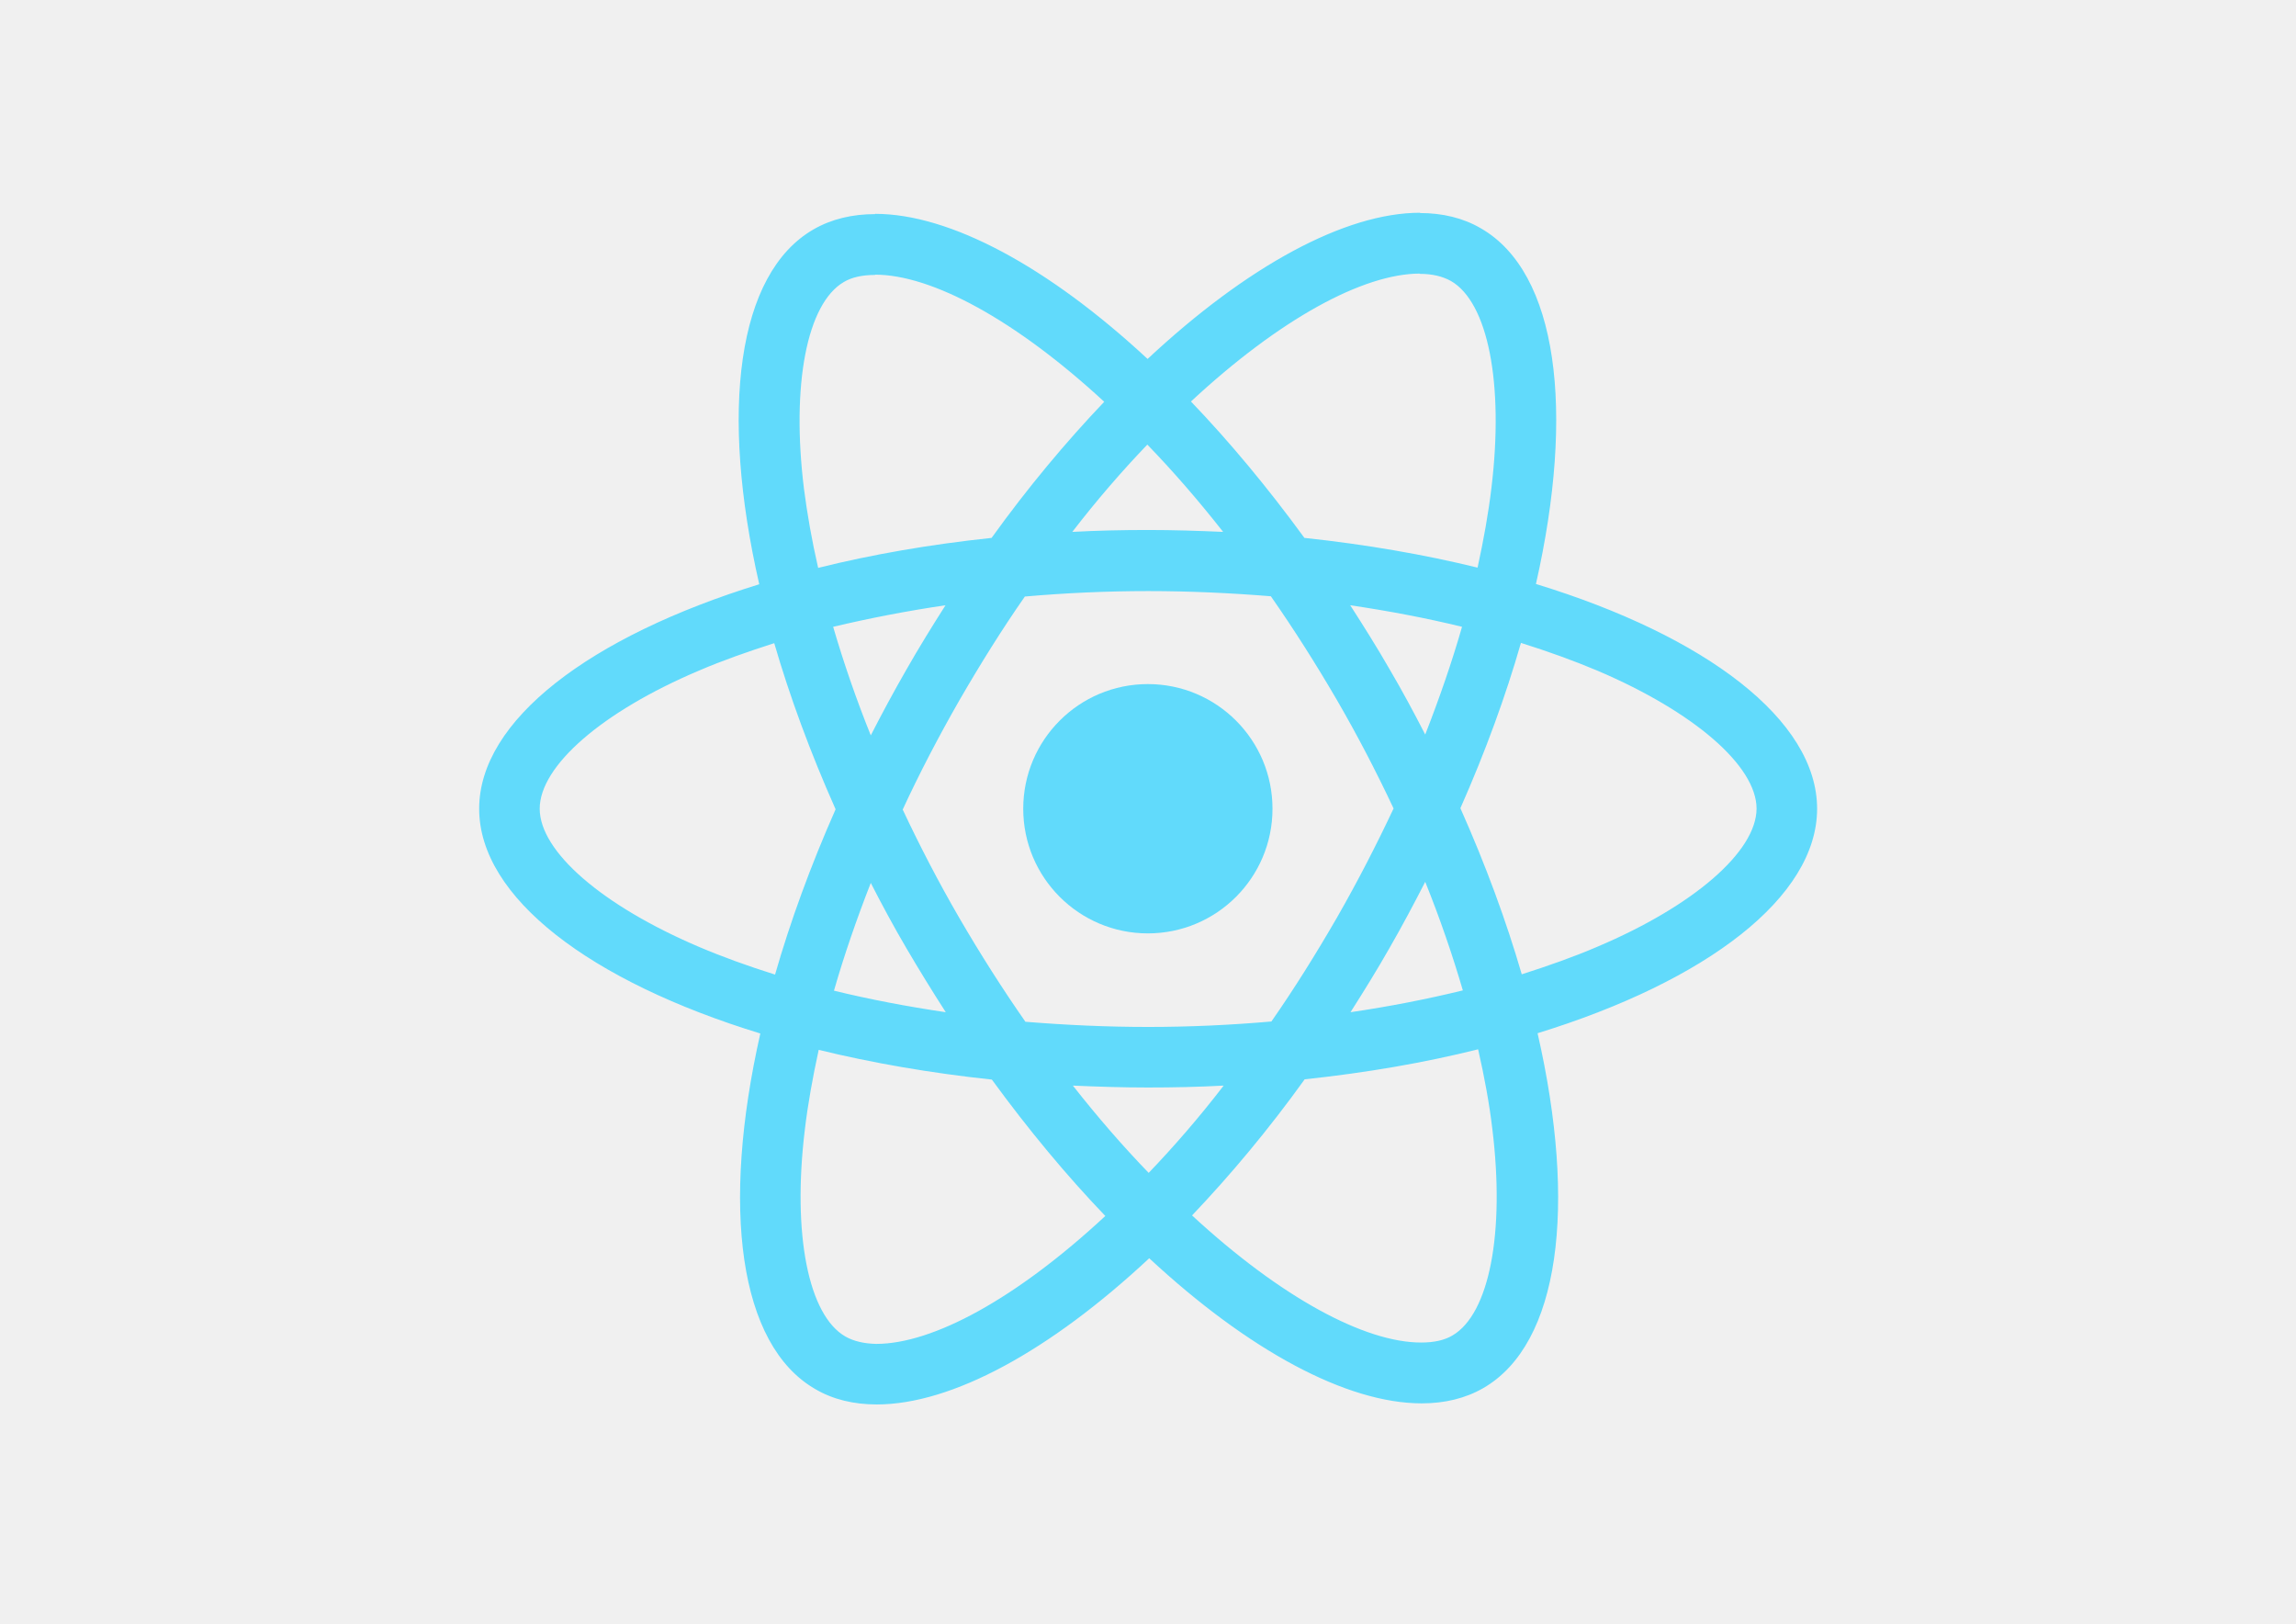
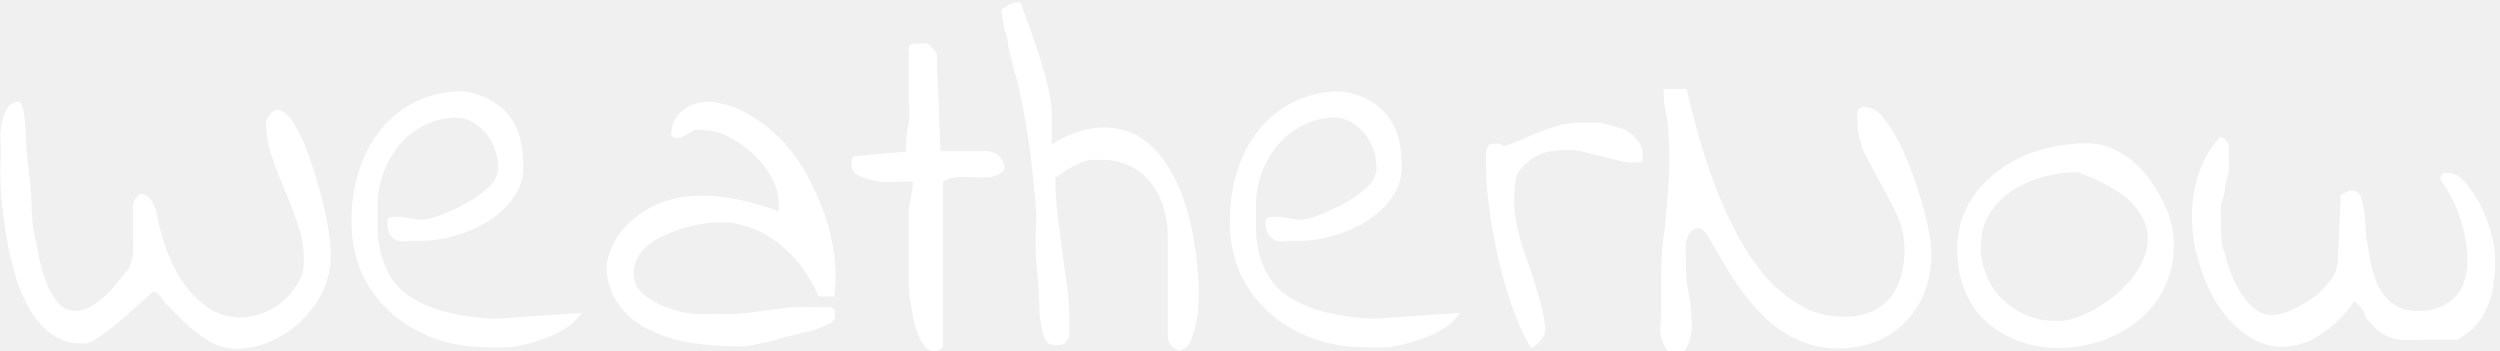
- <svg xmlns="http://www.w3.org/2000/svg" viewBox="0 0 841.9 595.3">
-   <g fill="#61DAFB">
-     <path d="M666.3 296.5c0-32.5-40.7-63.3-103.1-82.4 14.4-63.6 8-114.2-20.2-130.4-6.5-3.8-14.1-5.6-22.4-5.6v22.3c4.6 0 8.3.9 11.4 2.6 13.6 7.8 19.5 37.5 14.9 75.7-1.1 9.4-2.9 19.3-5.1 29.4-19.6-4.8-41-8.5-63.5-10.9-13.5-18.5-27.5-35.3-41.6-50 32.6-30.3 63.2-46.9 84-46.9V78c-27.5 0-63.5 19.6-99.9 53.6-36.4-33.8-72.4-53.2-99.9-53.2v22.3c20.7 0 51.4 16.5 84 46.6-14 14.7-28 31.4-41.3 49.9-22.6 2.4-44 6.1-63.6 11-2.3-10-4-19.7-5.2-29-4.7-38.2 1.1-67.9 14.6-75.8 3-1.8 6.9-2.6 11.5-2.6V78.5c-8.4 0-16 1.8-22.6 5.6-28.1 16.2-34.4 66.7-19.9 130.1-62.2 19.2-102.7 49.9-102.7 82.3 0 32.5 40.7 63.3 103.1 82.4-14.4 63.6-8 114.2 20.2 130.4 6.5 3.8 14.1 5.6 22.5 5.6 27.5 0 63.5-19.6 99.9-53.6 36.4 33.8 72.4 53.2 99.9 53.2 8.4 0 16-1.8 22.6-5.6 28.1-16.2 34.4-66.7 19.9-130.1 62-19.1 102.5-49.9 102.5-82.3zm-130.2-66.7c-3.7 12.9-8.3 26.2-13.5 39.5-4.1-8-8.4-16-13.1-24-4.6-8-9.5-15.8-14.4-23.4 14.2 2.1 27.9 4.7 41 7.9zm-45.8 106.5c-7.8 13.5-15.8 26.3-24.1 38.2-14.9 1.3-30 2-45.2 2-15.1 0-30.2-.7-45-1.9-8.3-11.9-16.4-24.6-24.2-38-7.6-13.1-14.5-26.4-20.8-39.8 6.2-13.4 13.2-26.8 20.7-39.9 7.8-13.5 15.8-26.3 24.1-38.2 14.9-1.3 30-2 45.2-2 15.1 0 30.2.7 45 1.9 8.3 11.9 16.4 24.6 24.2 38 7.6 13.1 14.5 26.4 20.8 39.8-6.3 13.4-13.2 26.8-20.7 39.9zm32.3-13c5.4 13.4 10 26.8 13.8 39.8-13.1 3.2-26.9 5.9-41.2 8 4.9-7.7 9.8-15.6 14.4-23.7 4.6-8 8.9-16.1 13-24.1zM421.2 430c-9.3-9.6-18.6-20.3-27.8-32 9 .4 18.2.7 27.5.7 9.4 0 18.7-.2 27.8-.7-9 11.7-18.3 22.4-27.5 32zm-74.4-58.9c-14.2-2.1-27.9-4.7-41-7.9 3.7-12.9 8.3-26.2 13.5-39.5 4.1 8 8.4 16 13.1 24 4.7 8 9.5 15.8 14.4 23.4zM420.7 163c9.3 9.6 18.6 20.3 27.8 32-9-.4-18.2-.7-27.5-.7-9.4 0-18.7.2-27.8.7 9-11.7 18.3-22.4 27.5-32zm-74 58.9c-4.9 7.7-9.8 15.6-14.4 23.7-4.6 8-8.9 16-13 24-5.4-13.4-10-26.8-13.8-39.8 13.1-3.1 26.9-5.8 41.2-7.9zm-90.5 125.2c-35.4-15.1-58.3-34.9-58.3-50.6 0-15.7 22.9-35.6 58.3-50.6 8.6-3.7 18-7 27.7-10.1 5.7 19.6 13.2 40 22.5 60.9-9.2 20.8-16.6 41.1-22.2 60.6-9.9-3.1-19.3-6.5-28-10.2zM310 490c-13.6-7.8-19.5-37.5-14.9-75.7 1.1-9.4 2.9-19.3 5.1-29.4 19.6 4.8 41 8.5 63.5 10.9 13.5 18.5 27.5 35.3 41.6 50-32.6 30.3-63.2 46.9-84 46.9-4.5-.1-8.3-1-11.3-2.7zm237.2-76.2c4.7 38.2-1.1 67.9-14.6 75.8-3 1.8-6.9 2.6-11.5 2.6-20.7 0-51.4-16.5-84-46.6 14-14.7 28-31.4 41.3-49.9 22.6-2.4 44-6.1 63.6-11 2.3 10.1 4.1 19.8 5.2 29.1zm38.5-66.7c-8.6 3.7-18 7-27.7 10.1-5.7-19.6-13.2-40-22.5-60.9 9.2-20.8 16.6-41.1 22.2-60.6 9.9 3.1 19.3 6.5 28.1 10.2 35.4 15.1 58.3 34.9 58.3 50.6-.1 15.7-23 35.6-58.4 50.6zM320.8 78.4z" />
-     <circle cx="420.9" cy="296.5" r="45.7" />
-     <path d="M520.5 78.1z" />
-   </g>
+ <svg xmlns="http://www.w3.org/2000/svg" id="Слой_1" data-name="Слой 1" viewBox="0 0 60.71 8.52">
+   <path d="M274.6,336.93h-0.06q-0.52.47-.83,0.73t-0.5.38a1,1,0,0,1-.27.14l-0.12,0a1.21,1.21,0,0,1-.77-0.25,2.06,2.06,0,0,1-.54-0.65,4.07,4.07,0,0,1-.35-0.91,8.63,8.63,0,0,1-.21-1q-0.07-.5-0.1-0.95t0-.75v-0.25a3.28,3.28,0,0,1,0-.46,1.56,1.56,0,0,1,.13-0.45,0.35,0.35,0,0,1,.3-0.2q0.08,0,.12.22t0.06,0.57q0,0.35.06,0.81t0.08,0.94q0,0.48.12,0.94a5.08,5.08,0,0,0,.2.81,1.8,1.8,0,0,0,.3.57,0.55,0.55,0,0,0,.44.22,0.77,0.77,0,0,0,.4-0.12,1.89,1.89,0,0,0,.36-0.28,3.45,3.45,0,0,0,.3-0.34l0.24-.29a1.46,1.46,0,0,0,.1-0.37,3.9,3.9,0,0,0,0-.43q0-.22,0-0.42t0-.34a0.5,0.5,0,0,1,.14-0.23,0.16,0.16,0,0,1,.15,0,0.31,0.31,0,0,1,.14.12,1.1,1.1,0,0,1,.13.26,5.2,5.2,0,0,0,.21.83,3.78,3.78,0,0,0,.4.85,2.41,2.41,0,0,0,.62.66,1.4,1.4,0,0,0,.84.26,1.49,1.49,0,0,0,.53-0.11,1.66,1.66,0,0,0,.85-0.73,1,1,0,0,0,.14-0.53,2.72,2.72,0,0,0-.14-0.87q-0.14-.42-0.32-0.84t-0.32-.83a2.64,2.64,0,0,1-.14-0.85q0.15-.33.33-0.28a0.73,0.73,0,0,1,.36.35,4,4,0,0,1,.35.76q0.16,0.46.29,0.94a8.21,8.21,0,0,1,.19.89,3.22,3.22,0,0,1,.05.62,2,2,0,0,1-.19.84,2.47,2.47,0,0,1-.51.71,2.53,2.53,0,0,1-.74.5,2.07,2.07,0,0,1-.86.19,1.27,1.27,0,0,1-.69-0.21,3.6,3.6,0,0,1-.6-0.47l-0.46-.47A0.54,0.54,0,0,0,274.6,336.93Z" transform="translate(-270.83 -329.84)" fill="#fff" />
+   <path d="M279.37,335.15a3.73,3.73,0,0,1,.18-1.17,3,3,0,0,1,.53-1,2.59,2.59,0,0,1,.84-0.67,2.52,2.52,0,0,1,1.15-.25,1.78,1.78,0,0,1,.67.21,1.53,1.53,0,0,1,.47.4,1.56,1.56,0,0,1,.26.56,2.91,2.91,0,0,1,.07.66,1.27,1.27,0,0,1-.25.76,2.12,2.12,0,0,1-.62.57,3.25,3.25,0,0,1-.81.35,3,3,0,0,1-.81.12h-0.29a0.7,0.7,0,0,1-.26,0,0.43,0.43,0,0,1-.19-0.14,0.47,0.47,0,0,1-.07-0.28,0.25,0.25,0,0,1,0-.1,0.13,0.13,0,0,1,.1-0.06,1,1,0,0,1,.25,0l0.45,0.07a1.55,1.55,0,0,0,.47-0.11,4.49,4.49,0,0,0,.63-0.29,2.52,2.52,0,0,0,.56-0.4,0.65,0.65,0,0,0,.23-0.45,1.46,1.46,0,0,0-.08-0.46,1.19,1.19,0,0,0-.59-0.69,0.83,0.83,0,0,0-.46-0.08,1.82,1.82,0,0,0-.74.22,1.89,1.89,0,0,0-.57.49,2.33,2.33,0,0,0-.36.66,2.26,2.26,0,0,0-.13.76q0,0.3,0,.61a2.79,2.79,0,0,0,.09.6,2,2,0,0,0,.25.56,1.55,1.55,0,0,0,.49.47,3,3,0,0,0,.81.34,5.75,5.75,0,0,0,1.22.17l2.1-.14a1.5,1.5,0,0,1-.47.42,3,3,0,0,1-.61.26,4.29,4.29,0,0,1-.64.15,4.09,4.09,0,0,1-.6,0,3.63,3.63,0,0,1-1.28-.22,3.33,3.33,0,0,1-1.05-.63,2.9,2.9,0,0,1-.72-1A3.12,3.12,0,0,1,279.37,335.15Z" transform="translate(-270.83 -329.84)" fill="#fff" />
+   <path d="M285.56,336.31a1.46,1.46,0,0,1,.12-0.46,1.74,1.74,0,0,1,.33-0.5,2.25,2.25,0,0,1,.56-0.44,2.49,2.49,0,0,1,.8-0.28,3.62,3.62,0,0,1,1.05,0,5.5,5.5,0,0,1,1.32.35v-0.22a1.27,1.27,0,0,0-.18-0.62,2.24,2.24,0,0,0-.45-0.57,2.59,2.59,0,0,0-.59-0.41,1.36,1.36,0,0,0-.61-0.16,0.55,0.55,0,0,0-.21,0l-0.17.09-0.16.09a0.38,0.38,0,0,1-.18,0h0l0,0-0.06-.06,0,0a0.8,0.8,0,0,1,.08-0.36,0.65,0.65,0,0,1,.21-0.25,1.1,1.1,0,0,1,.3-0.15,1.2,1.2,0,0,1,.36-0.05,2.28,2.28,0,0,1,.9.29,3.51,3.51,0,0,1,.79.6,4,4,0,0,1,.63.84,6.21,6.21,0,0,1,.45,1,4.59,4.59,0,0,1,.24,1,4,4,0,0,1,0,1h-0.2l-0.12,0h-0.06a3.41,3.41,0,0,0-.55-0.89,3.06,3.06,0,0,0-.6-0.53,2.18,2.18,0,0,0-.56-0.27l-0.42-.11-0.42,0a4,4,0,0,0-.5.08,4,4,0,0,0-.52.16,2.2,2.2,0,0,0-.47.24,1.16,1.16,0,0,0-.33.33,0.82,0.82,0,0,0-.12.45,0.6,0.6,0,0,0,.22.47,1.82,1.82,0,0,0,.54.32,2.91,2.91,0,0,0,.64.17,3.91,3.91,0,0,0,.53,0,5.83,5.83,0,0,0,.64,0l0.63-.08,0.62-.08a5.31,5.31,0,0,1,.61,0H291a0.14,0.14,0,0,1,.11.11,0.85,0.85,0,0,1,0,.14,0.23,0.23,0,0,1-.15.15,2.45,2.45,0,0,1-.38.16L290,338l-0.55.15-0.49.1-0.32,0a7.09,7.09,0,0,1-1-.08,3.56,3.56,0,0,1-1-.3,2,2,0,0,1-.76-0.6A1.58,1.58,0,0,1,285.56,336.31Z" transform="translate(-270.83 -329.84)" fill="#fff" />
+   <path d="M293,334.25h-0.33a3,3,0,0,1-.49,0,1.78,1.78,0,0,1-.46-0.13,0.29,0.29,0,0,1-.21-0.27,0.74,0.74,0,0,1,0-.13,0.1,0.1,0,0,1,.11-0.09l1.21-.11q0-.43.07-0.71a3.87,3.87,0,0,0,0-.52q0-.24,0-0.5t0-.69a0.21,0.21,0,0,1,0-.13,0.22,0.22,0,0,1,.09-0.07l0.12,0h0.1a0.28,0.28,0,0,1,.15,0,0.55,0.55,0,0,1,.13.12,0.66,0.66,0,0,1,.09.15,0.35,0.35,0,0,1,0,.15l0.09,2.19,1,0a0.58,0.58,0,0,1,.37.08,0.41,0.41,0,0,1,.18.37,0.56,0.56,0,0,1-.34.18,2.41,2.41,0,0,1-.42,0H294.1a0.72,0.72,0,0,0-.37.11s0,0.18,0,.39,0,0.46,0,.75,0,0.6,0,.93,0,0.63,0,.91,0,0.51,0,.71,0,0.3,0,.33a0.3,0.3,0,0,1-.43,0,1.46,1.46,0,0,1-.26-0.57,5.2,5.2,0,0,1-.14-0.89q0-.51,0-1t0-.92Q293,334.44,293,334.25Z" transform="translate(-270.83 -329.84)" fill="#fff" />
+   <path d="M299.19,338.07l0-.63q0-.33,0-0.66t0-.64q0-.32,0-0.57a2.4,2.4,0,0,0-.11-0.71,1.8,1.8,0,0,0-.31-0.59,1.42,1.42,0,0,0-.5-0.4,1.59,1.59,0,0,0-.71-0.15l-0.28,0-0.23.08-0.26.13-0.33.22s0,0,0,.09v0.08a5.89,5.89,0,0,0,.05.69l0.11,0.89,0.12,0.9a5.49,5.49,0,0,1,.06.7v0.09s0,0.1,0,.15,0,0.11,0,.15V338a0.36,0.36,0,0,1-.17.21,0.63,0.63,0,0,1-.24,0q-0.14,0-.21-0.2a3.13,3.13,0,0,1-.11-0.64q0-.42-0.06-1T296,335.09q-0.05-.71-0.15-1.52t-0.29-1.65q-0.09-.33-0.15-0.56l-0.1-.41q0-.18-0.08-0.37l-0.08-.46v0a0.11,0.11,0,0,1,.06-0.09l0.13-.08,0.15-.05,0.12,0q0.22,0.59.36,1t0.22,0.7q0.08,0.29.12,0.49t0.06,0.39q0,0.19,0,.39t0,0.48a2.5,2.5,0,0,1,1.11-.41,1.76,1.76,0,0,1,.88.15,1.83,1.83,0,0,1,.67.56,3.54,3.54,0,0,1,.47.84,5.35,5.35,0,0,1,.29,1,8.08,8.08,0,0,1,.13,1,4.92,4.92,0,0,1,0,.91,2.62,2.62,0,0,1-.16.67,0.44,0.44,0,0,1-.28.29A0.42,0.42,0,0,1,299.19,338.07Z" transform="translate(-270.83 -329.84)" fill="#fff" />
+   <path d="M300.7,335.15a3.73,3.73,0,0,1,.18-1.17,3,3,0,0,1,.53-1,2.59,2.59,0,0,1,.84-0.67,2.52,2.52,0,0,1,1.15-.25,1.78,1.78,0,0,1,.67.21,1.53,1.53,0,0,1,.47.4,1.56,1.56,0,0,1,.26.56,2.91,2.91,0,0,1,.07.66,1.27,1.27,0,0,1-.25.76,2.12,2.12,0,0,1-.62.57,3.25,3.25,0,0,1-.81.35,3,3,0,0,1-.81.12h-0.29a0.7,0.7,0,0,1-.26,0,0.43,0.43,0,0,1-.19-0.14,0.47,0.47,0,0,1-.07-0.28,0.25,0.25,0,0,1,0-.1,0.13,0.13,0,0,1,.1-0.06,1,1,0,0,1,.25,0l0.45,0.07a1.55,1.55,0,0,0,.47-0.11,4.49,4.49,0,0,0,.63-0.29,2.52,2.52,0,0,0,.56-0.4,0.65,0.65,0,0,0,.23-0.45,1.46,1.46,0,0,0-.08-0.46,1.19,1.19,0,0,0-.59-0.69,0.83,0.83,0,0,0-.46-0.08,1.82,1.82,0,0,0-.74.22,1.89,1.89,0,0,0-.57.49,2.33,2.33,0,0,0-.36.66,2.26,2.26,0,0,0-.13.76q0,0.3,0,.61a2.79,2.79,0,0,0,.09.6,2,2,0,0,0,.25.56,1.55,1.55,0,0,0,.49.47,3,3,0,0,0,.81.34,5.75,5.75,0,0,0,1.22.17l2.1-.14a1.5,1.5,0,0,1-.47.42,3,3,0,0,1-.61.26,4.29,4.29,0,0,1-.64.15,4.09,4.09,0,0,1-.6,0,3.63,3.63,0,0,1-1.28-.22,3.33,3.33,0,0,1-1.05-.63,2.9,2.9,0,0,1-.72-1A3.12,3.12,0,0,1,300.7,335.15Z" transform="translate(-270.83 -329.84)" fill="#fff" />
+   <path d="M308,338.29a6.37,6.37,0,0,1-.45-1,11.25,11.25,0,0,1-.32-1.11q-0.13-.56-0.21-1.1t-0.1-1a1.57,1.57,0,0,0,0-.18,1.19,1.19,0,0,1,0-.21,0.82,0.82,0,0,1,0-.2,0.4,0.4,0,0,1,.1-0.16h0.11l0.12,0,0.12,0.06,0.43-.17,0.45-.19a4,4,0,0,1,.46-0.15,1.88,1.88,0,0,1,.46-0.06h0.29l0.25,0,0.26,0.07,0.33,0.1,0.17,0.13,0.14,0.15a0.6,0.6,0,0,1,.1.2,1.09,1.09,0,0,1,0,.3,1.35,1.35,0,0,1-.44,0l-0.53-.13-0.57-.14a2.35,2.35,0,0,0-.56,0,1.19,1.19,0,0,0-.94.57,2.46,2.46,0,0,0-.07.67,3.44,3.44,0,0,0,.08.64,5.32,5.32,0,0,0,.18.62q0.11,0.31.21,0.62t0.18,0.62a3.33,3.33,0,0,1,.11.62,0.38,0.38,0,0,1-.13.25A0.4,0.4,0,0,1,308,338.29Z" transform="translate(-270.83 -329.84)" fill="#fff" />
+   <path d="M311.17,337.57q0-.55,0-1.1t0.09-1.1q0.05-.54.09-1.08t0-1.09a2.62,2.62,0,0,0-.06-0.59,2.56,2.56,0,0,1-.06-0.57V332l0.09,0,0.13,0,0.14,0,0.08,0h0.12q0.09,0.42.25,1t0.38,1.2a11.28,11.28,0,0,0,.53,1.21,5.58,5.58,0,0,0,.7,1.08,3.4,3.4,0,0,0,.89.76,2.06,2.06,0,0,0,1.1.28,1.55,1.55,0,0,0,.64-0.12,1.2,1.2,0,0,0,.45-0.34,1.47,1.47,0,0,0,.26-0.51,2.24,2.24,0,0,0,.09-0.64,2,2,0,0,0-.18-0.85q-0.18-.39-0.39-0.76t-0.39-.73a1.73,1.73,0,0,1-.18-0.79,0.76,0.76,0,0,1,0-.26,0.19,0.19,0,0,1,.2-0.09,0.54,0.54,0,0,1,.38.21,2.64,2.64,0,0,1,.37.54,6.13,6.13,0,0,1,.33.73q0.15,0.4.27,0.8t0.18,0.74a3.06,3.06,0,0,1,.06.54,2.49,2.49,0,0,1-.16.92,2.2,2.2,0,0,1-.46.73,2.06,2.06,0,0,1-.71.48,2.41,2.41,0,0,1-.92.17,2.26,2.26,0,0,1-1-.21,3,3,0,0,1-.79-0.54,4.92,4.92,0,0,1-.61-0.71,8.35,8.35,0,0,1-.45-0.71q-0.19-.33-0.32-0.54a0.38,0.38,0,0,0-.22-0.21,0.25,0.25,0,0,0-.22.11,0.69,0.69,0,0,0-.1.25,1.46,1.46,0,0,0,0,.3v0.24a3.27,3.27,0,0,0,.07.7,3.21,3.21,0,0,1,.07.69,1.62,1.62,0,0,1,0,.21,1.53,1.53,0,0,1-.06.26,0.62,0.62,0,0,1-.12.22,0.27,0.27,0,0,1-.21.09,0.24,0.24,0,0,1-.19-0.09,0.74,0.74,0,0,1-.12-0.2,1,1,0,0,1-.06-0.23A1.5,1.5,0,0,1,311.17,337.57Z" transform="translate(-270.83 -329.84)" fill="#fff" />
+   <path d="M318.36,335.9a2.19,2.19,0,0,1,.28-1.12,2.61,2.61,0,0,1,.74-0.81,3.22,3.22,0,0,1,1-.49,4.24,4.24,0,0,1,1.14-.16,1.45,1.45,0,0,1,.57.11,2.12,2.12,0,0,1,.5.3,2.43,2.43,0,0,1,.43.45,3.48,3.48,0,0,1,.32.52,2.72,2.72,0,0,1,.21.54,2.15,2.15,0,0,1,.07.53,2.32,2.32,0,0,1-.87,1.86,2.89,2.89,0,0,1-.9.49,3.21,3.21,0,0,1-1,.17,2.79,2.79,0,0,1-1-.17,2.41,2.41,0,0,1-.79-0.47,2.09,2.09,0,0,1-.52-0.76A2.59,2.59,0,0,1,318.36,335.9Zm0.57-.09a1.85,1.85,0,0,0,.13.7,1.77,1.77,0,0,0,.38.58,1.82,1.82,0,0,0,.57.39,1.71,1.71,0,0,0,.7.15,1.22,1.22,0,0,0,.49-0.06,2.65,2.65,0,0,0,.57-0.26,3.36,3.36,0,0,0,.55-0.41,2.43,2.43,0,0,0,.44-0.53,1.52,1.52,0,0,0,.22-0.6,1.1,1.1,0,0,0-.11-0.62,1.66,1.66,0,0,0-.53-0.6,4.22,4.22,0,0,0-1.07-.53,3.1,3.1,0,0,0-.8.11,2.59,2.59,0,0,0-.76.33,1.93,1.93,0,0,0-.56.56A1.4,1.4,0,0,0,318.94,335.8Z" transform="translate(-270.83 -329.84)" fill="#fff" />
+   <path d="M328,337.16a3,3,0,0,1-.94.88,1.68,1.68,0,0,1-.9.22,1.52,1.52,0,0,1-.81-0.31,2.69,2.69,0,0,1-.66-0.7,3.91,3.91,0,0,1-.45-1,3.82,3.82,0,0,1-.18-1.08,3.42,3.42,0,0,1,.15-1.07,2.4,2.4,0,0,1,.53-0.93,0.29,0.29,0,0,1,.21.19,1.5,1.5,0,0,1,0,.27,1.72,1.72,0,0,1,0,.38l-0.09.37q0,0.19-.09.39a2,2,0,0,0,0,.41,2.59,2.59,0,0,0,0,.38q0,0.23.1,0.49a3.55,3.55,0,0,0,.17.51,2.33,2.33,0,0,0,.25.46,1.58,1.58,0,0,0,.32.34,0.64,0.64,0,0,0,.4.13,1.2,1.2,0,0,0,.47-0.12,2.79,2.79,0,0,0,.53-0.31,2,2,0,0,0,.42-0.42,0.8,0.8,0,0,0,.17-0.47l0.07-1.52a0.09,0.09,0,0,1,0-.07l0.1-.06,0.11-.05,0.08,0a0.23,0.23,0,0,1,.22.21,3.44,3.44,0,0,1,.09.54q0,0.33.08,0.71a3.19,3.19,0,0,0,.17.71,1.29,1.29,0,0,0,.37.54,1,1,0,0,0,.68.21,1.31,1.31,0,0,0,.69-0.18,1,1,0,0,0,.38-0.45,1.55,1.55,0,0,0,.11-0.63,3,3,0,0,0-.09-0.69,3.8,3.8,0,0,0-.23-0.66,3.05,3.05,0,0,0-.32-0.55,0.19,0.19,0,0,1,0-.13,0.13,0.13,0,0,1,.06-0.06l0.1,0h0.09a0.84,0.84,0,0,1,.4.31,2.79,2.79,0,0,1,.38.63,3.7,3.7,0,0,1,.25.81,3,3,0,0,1,0,.88,2,2,0,0,1-.25.81,1.57,1.57,0,0,1-.64.61l-0.84,0a3.69,3.69,0,0,1-.54,0,1,1,0,0,1-.35-0.1,1.17,1.17,0,0,1-.25-0.18l-0.25-.26Q328.27,337.37,328,337.16Z" transform="translate(-270.83 -329.84)" fill="#fff" />
</svg>
